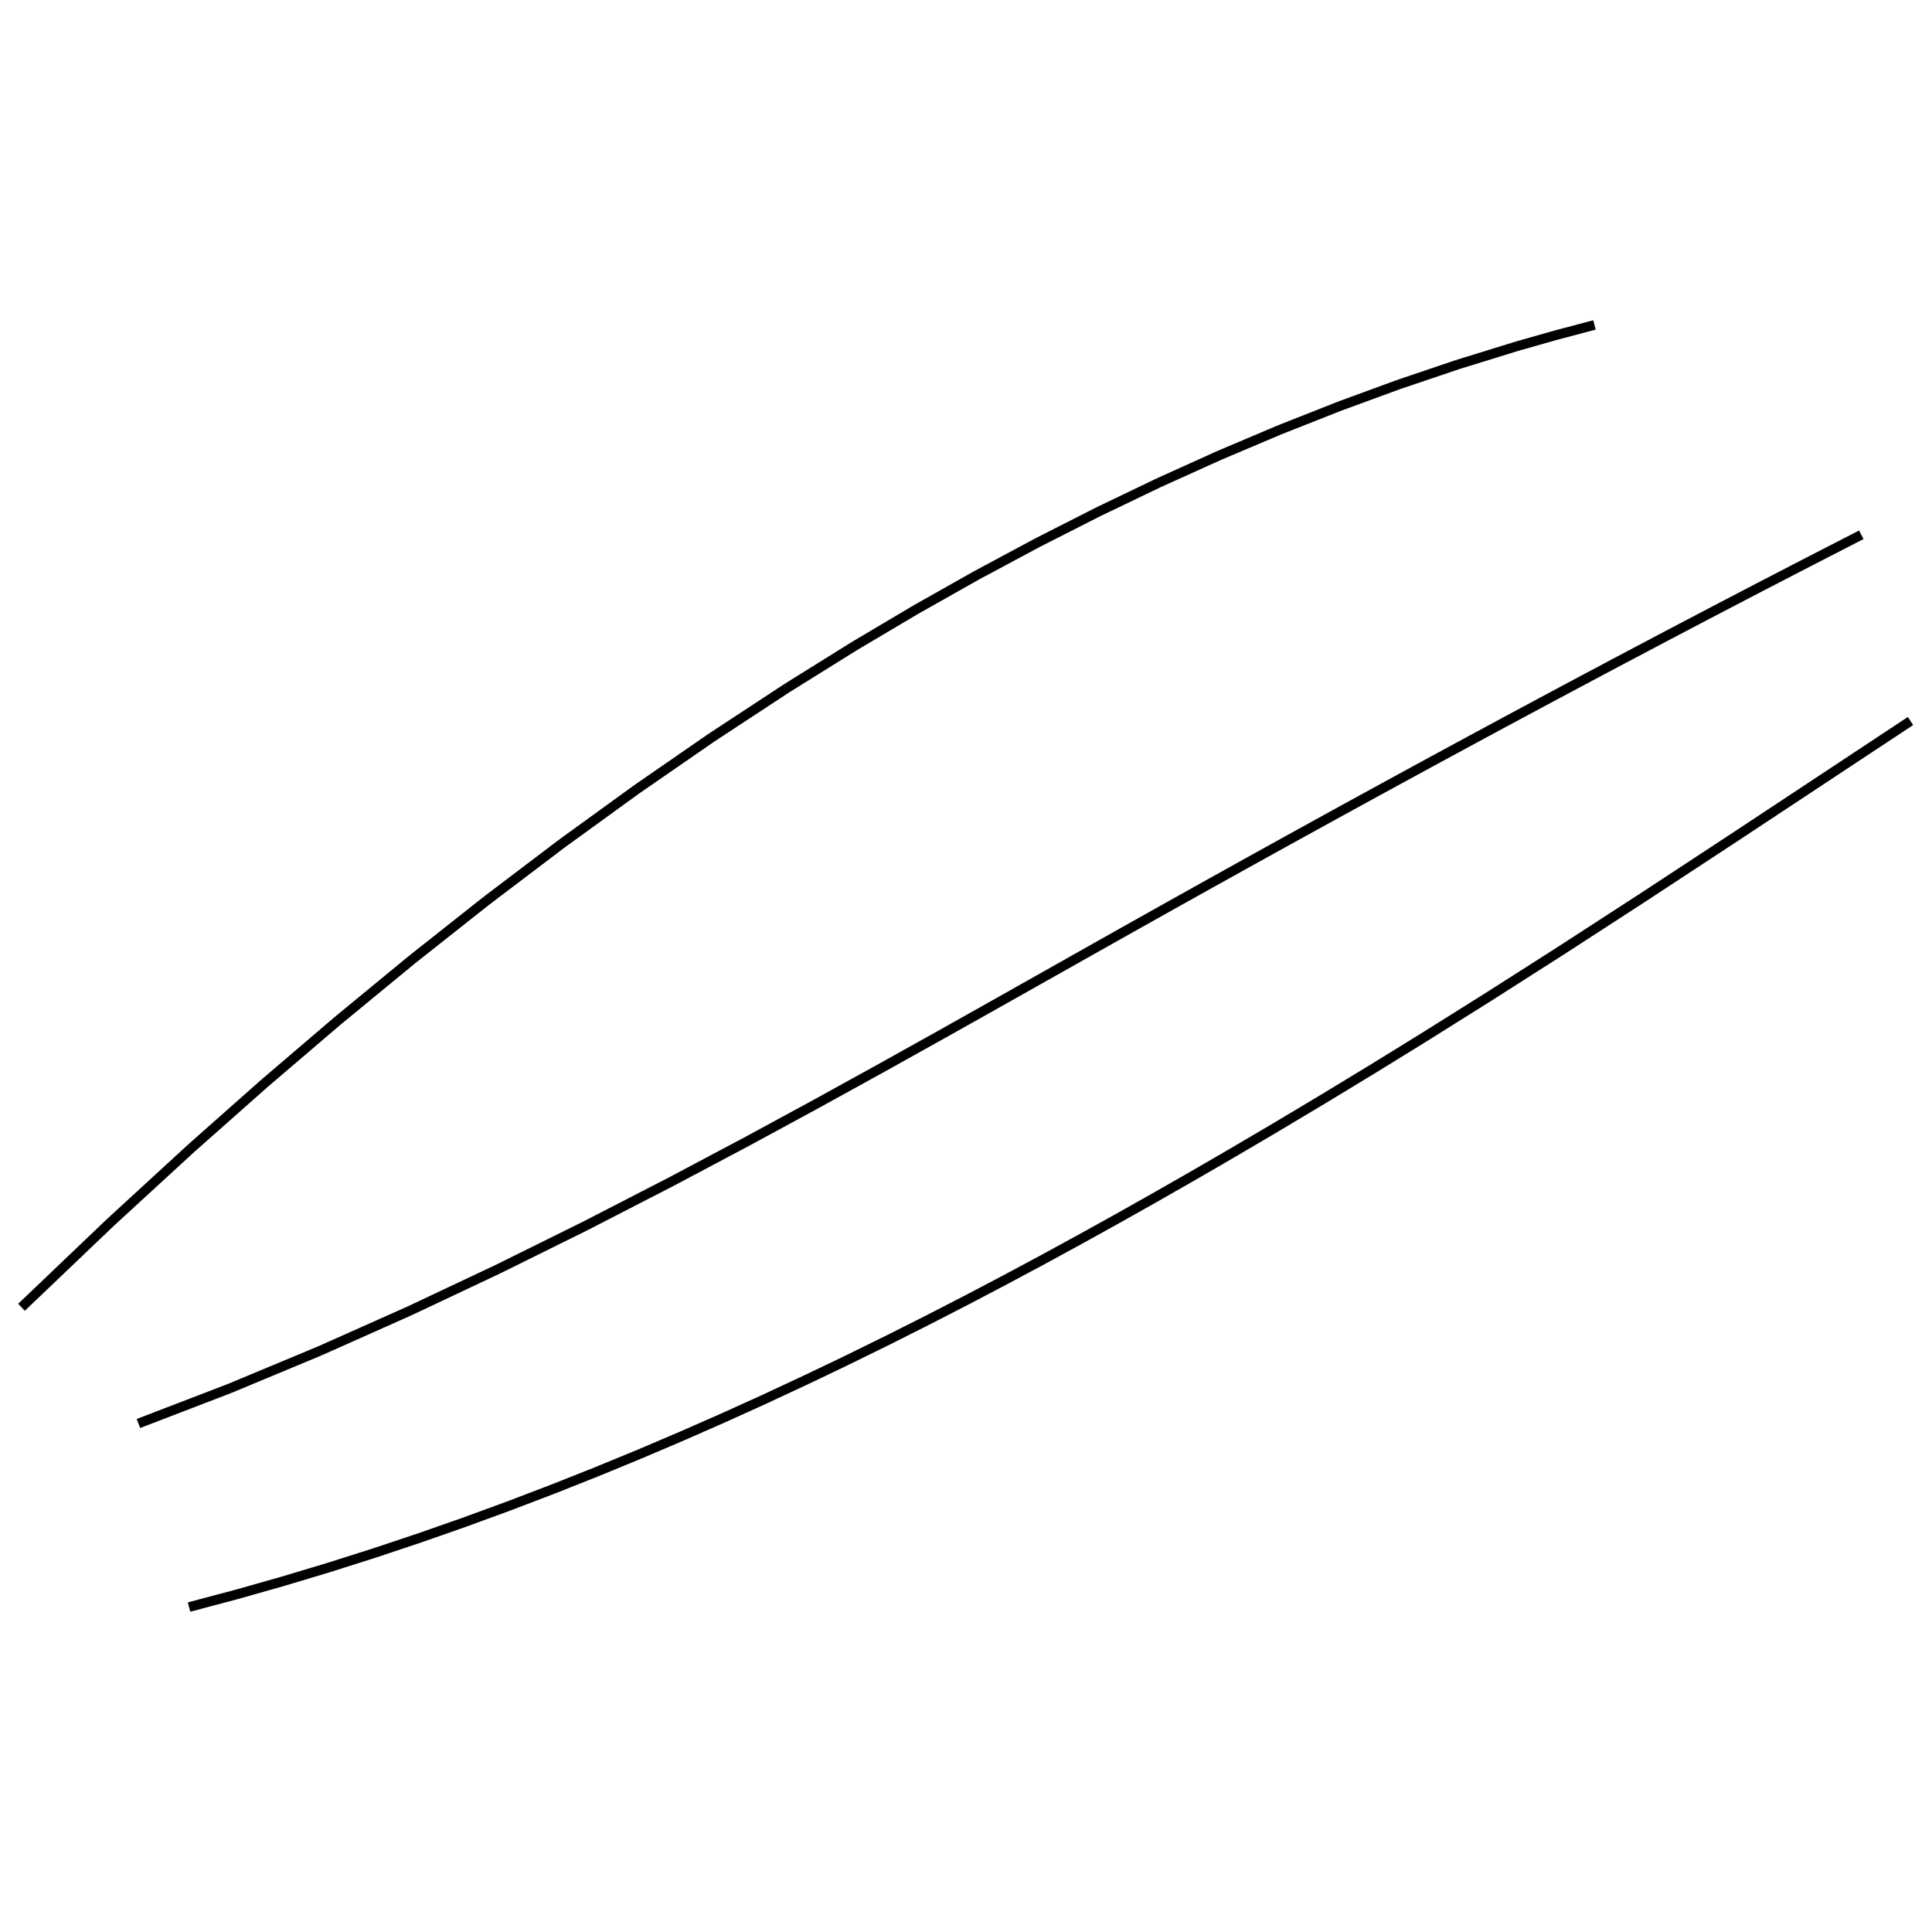
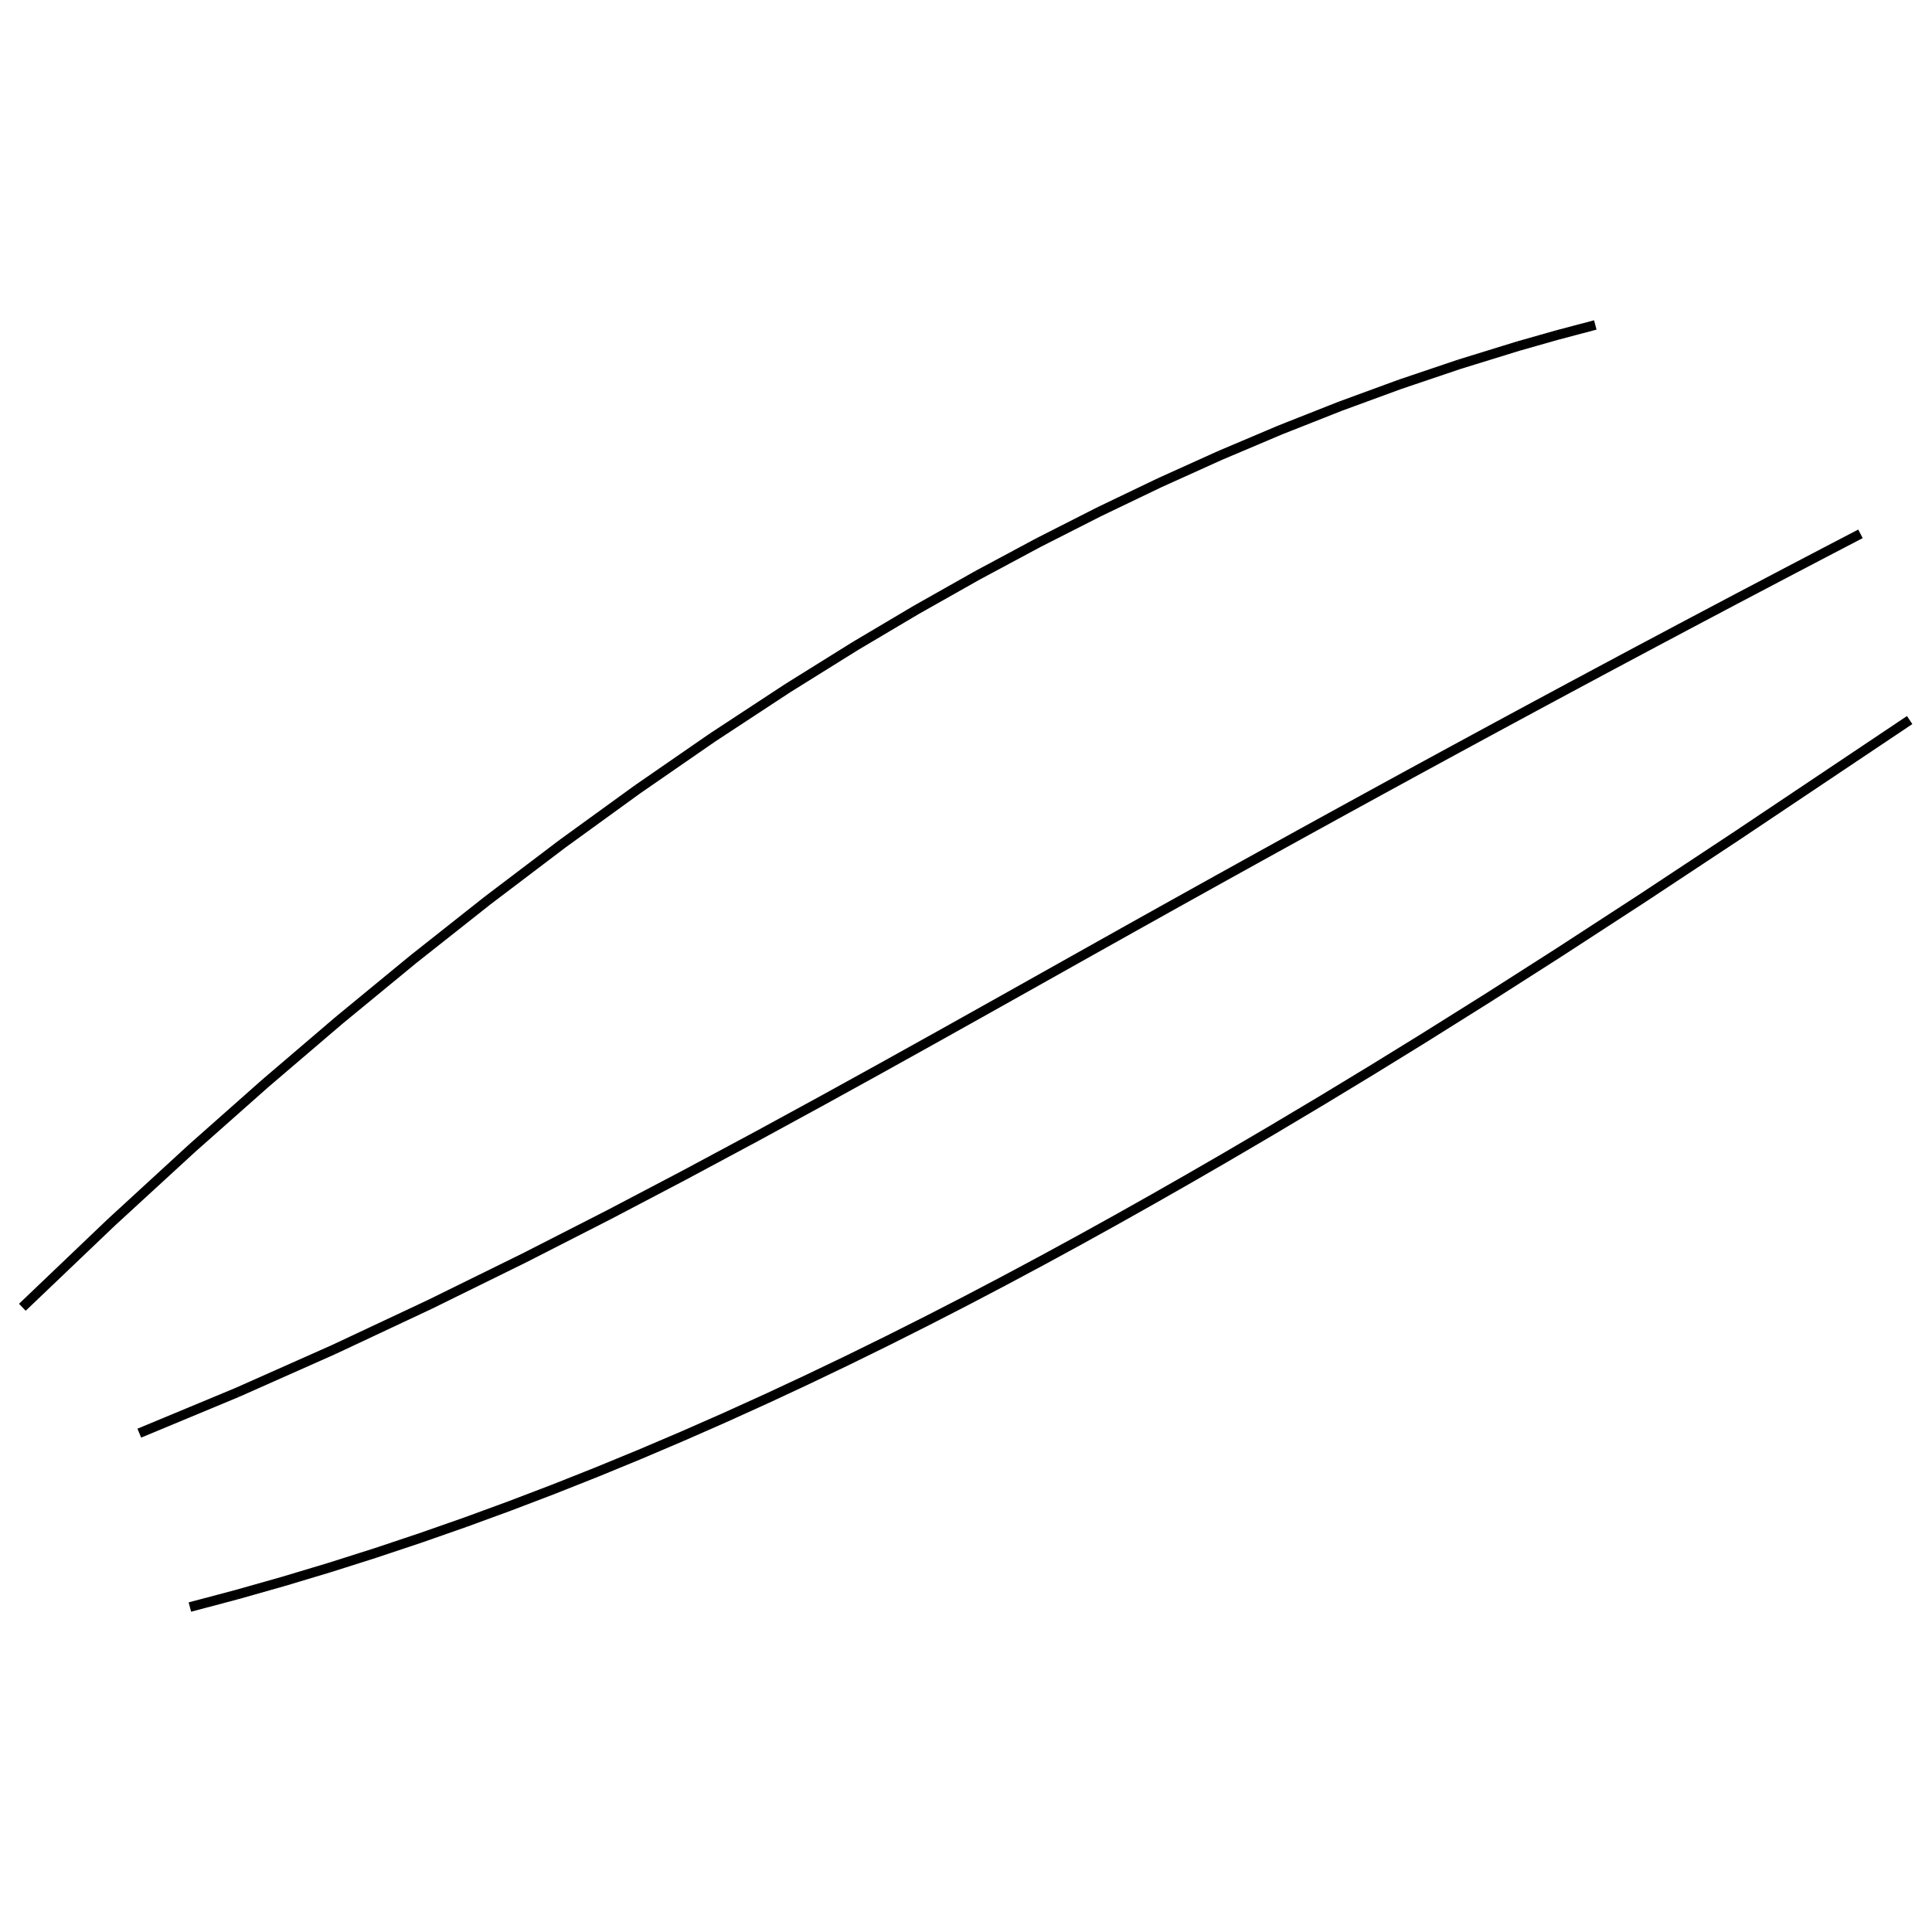
<svg xmlns="http://www.w3.org/2000/svg" viewBox="0 0 800 800">
-   <path d="M8.904,541.314 L45.745,506.157 M45.745,506.157 L79.21,475.425 M79.21,475.425 L109.551,448.553 M109.551,448.553 L140.078,422.471 M140.078,422.471 L170.768,397.221 M170.768,397.221 L201.598,372.845 M201.598,372.845 L232.546,349.385 M232.546,349.385 L263.588,326.884 M263.588,326.884 L294.701,305.382 M294.701,305.382 L325.863,284.923 M325.863,284.923 L353.93,267.433 M353.93,267.433 L379.192,252.454 M379.192,252.454 L404.437,238.203 M404.437,238.203 L429.651,224.682 M429.651,224.682 L454.818,211.896 M454.818,211.896 L479.921,199.85 M479.921,199.85 L504.944,188.546 M504.944,188.546 L529.873,177.99 M529.873,177.99 L554.691,168.185 M554.691,168.185 L579.383,159.134 M579.383,159.134 L603.933,150.842 M603.933,150.842 L628.326,143.313 M628.326,143.313 L644.319,138.766 M644.319,138.766 L660.233,134.554" stroke="black" stroke-width="4" fill="red" />
-   <path d="M57.317,589.438 L95.075,574.933 M95.075,574.933 L132.52,559.332 M132.52,559.332 L169.601,542.798 M169.601,542.798 L206.268,525.489 M206.268,525.489 L242.47,507.567 M242.47,507.567 L278.155,489.192 M278.155,489.192 L309.787,472.4 M309.787,472.4 L337.832,457.183 M337.832,457.183 L365.446,441.954 M365.446,441.954 L389.907,428.31 M389.907,428.31 L411.588,416.133 M411.588,416.133 L432.936,404.1 M432.936,404.1 L451.854,393.433 M451.854,393.433 L468.631,383.991 M468.631,383.991 L485.165,374.721 M485.165,374.721 L501.456,365.624 M501.456,365.624 L517.507,356.7 M517.507,356.7 L533.32,347.946 M533.32,347.946 L548.897,339.359 M548.897,339.359 L564.239,330.938 M564.239,330.938 L579.35,322.68 M579.35,322.68 L594.231,314.583 M594.231,314.583 L608.884,306.644 M608.884,306.644 L623.312,298.863 M623.312,298.863 L637.518,291.235 M637.518,291.235 L651.503,283.759 M651.503,283.759 L669.81,274.023 M669.81,274.023 L689.95,263.381 M689.95,263.381 L709.614,253.06 M709.614,253.06 L728.811,243.053 M728.811,243.053 L750.06,232.056 M750.06,232.056 L770.729,221.442" stroke="black" stroke-width="4" fill="red" />
-   <path d="M78.281,665.446 L97.76,660.271 M97.76,660.271 L117.061,654.803 M117.061,654.803 L136.182,649.056 M136.182,649.056 L155.12,643.042 M155.12,643.042 L173.874,636.775 M173.874,636.775 L192.442,630.269 M192.442,630.269 L210.823,623.537 M210.823,623.537 L229.014,616.592 M229.014,616.592 L247.013,609.448 M247.013,609.448 L264.819,602.119 M264.819,602.119 L282.43,594.617 M282.43,594.617 L299.845,586.956 M299.845,586.956 L317.061,579.15 M317.061,579.15 L334.076,571.211 M334.076,571.211 L350.89,563.154 M350.89,563.154 L367.5,554.992 M367.5,554.992 L383.905,546.737 M383.905,546.737 L400.103,538.405 M400.103,538.405 L416.092,530.007 M416.092,530.007 L431.87,521.557 M431.87,521.557 L447.436,513.069 M447.436,513.069 L462.789,504.556 M462.789,504.556 L477.926,496.032 M477.926,496.032 L492.847,487.509 M492.847,487.509 L507.552,478.997 M507.552,478.997 L526.839,467.667 M526.839,467.667 L548.124,454.949 M548.124,454.949 L569.004,442.264 M569.004,442.264 L589.509,429.611 M589.509,429.611 L616.32,412.797 M616.32,412.797 L645.846,393.961 M645.846,393.961 L680.463,371.522 M680.463,371.522 L719.452,345.918 M719.452,345.918 L791.096,298.554" stroke="black" stroke-width="4" fill="red" />
+   <path d="M9.252,541.313 L46.093,506.156 M46.093,506.156 L79.558,475.425 M79.558,475.425 L109.898,448.553 M109.898,448.553 L140.425,422.471 M140.425,422.471 L171.115,397.221 M171.115,397.221 L201.945,372.845 M201.945,372.845 L232.893,349.385 M232.893,349.385 L263.935,326.884 M263.935,326.884 L295.048,305.383 M295.048,305.383 L326.209,284.923 M326.209,284.923 L354.277,267.433 M354.277,267.433 L379.538,252.455 M379.538,252.455 L404.784,238.203 M404.784,238.203 L429.997,224.683 M429.997,224.683 L455.164,211.897 M455.164,211.897 L480.266,199.85 M480.266,199.85 L505.29,188.547 M505.29,188.547 L530.219,177.991 M530.219,177.991 L555.037,168.186 M555.037,168.186 L579.728,159.135 M579.728,159.135 L604.278,150.843 M604.278,150.843 L628.671,143.314 M628.671,143.314 L644.664,138.767 M644.664,138.767 L660.578,134.555" stroke="black" stroke-width="4" fill="red" />
+   <path d="M78.628,665.445 L98.082,660.281 M98.082,660.281 L117.357,654.824 M117.357,654.824 L136.451,649.088 M136.451,649.088 L155.361,643.086 M155.361,643.086 L174.088,636.831 M174.088,636.831 L192.628,630.337 M192.628,630.337 L210.98,623.617 M210.98,623.617 L229.143,616.685 M229.143,616.685 L247.114,609.554 M247.114,609.554 L264.892,602.238 M264.892,602.238 L282.476,594.749 M282.476,594.749 L299.864,587.102 M299.864,587.102 L317.053,579.309 M317.053,579.309 L334.044,571.384 M334.044,571.384 L350.833,563.341 M350.833,563.341 L367.42,555.193 M367.42,555.193 L383.802,546.954 M383.802,546.954 L399.979,538.636 M399.979,538.636 L415.949,530.253 M415.949,530.253 L431.709,521.818 M431.709,521.818 L447.259,513.345 M447.259,513.345 L462.598,504.848 M462.598,504.848 L477.723,496.339 M477.723,496.339 L492.633,487.831 M492.633,487.831 L507.33,479.335 M507.33,479.335 L526.606,468.028 M526.606,468.028 L547.881,455.334 M547.881,455.334 L568.747,442.671 M568.747,442.671 L589.235,430.04 M589.235,430.04 L616.012,413.247 M616.012,413.247 L645.478,394.426 M645.478,394.426 L680.463,371.672 M680.463,371.672 L719.268,346.023 M719.268,346.023 L790.748,298.159" stroke="black" stroke-width="4" fill="red" />
+   <path d="M57.681,593.436 L98.079,576.639 M98.079,576.639 L138.168,558.828 M138.168,558.828 L177.879,540.176 M177.879,540.176 L217.141,520.855 M217.141,520.855 L252.036,503.037 M252.036,503.037 L283.04,486.763 M283.04,486.763 L313.626,470.359 M313.626,470.359 L340.764,455.559 M340.764,455.559 L364.849,442.268 M364.849,442.268 L388.593,429.056 M388.593,429.056 L411.975,415.971 M411.975,415.971 L432.693,404.344 M432.693,404.344 L451.063,394.03 M451.063,394.03 L469.159,383.888 M469.159,383.888 L486.974,373.937 M486.974,373.937 L504.506,364.181 M504.506,364.181 L521.759,354.617 M521.759,354.617 L538.732,345.243 M538.732,345.243 L555.429,336.057 M555.429,336.057 L571.851,327.056 M571.851,327.056 L588,318.238 M588,318.238 L603.878,309.6 M603.878,309.6 L619.488,301.141 M619.488,301.141 L634.831,292.857 M634.831,292.857 L649.909,284.746 M649.909,284.746 L664.725,276.806 M664.725,276.806 L679.28,269.034 M679.28,269.034 L698.287,258.928 M698.287,258.928 L719.129,247.904 M719.129,247.904 L739.404,237.237 M739.404,237.237 L755.065,229.035 M755.065,229.035 L770.381,221.048" stroke="black" stroke-width="4" fill="red" />
</svg>
